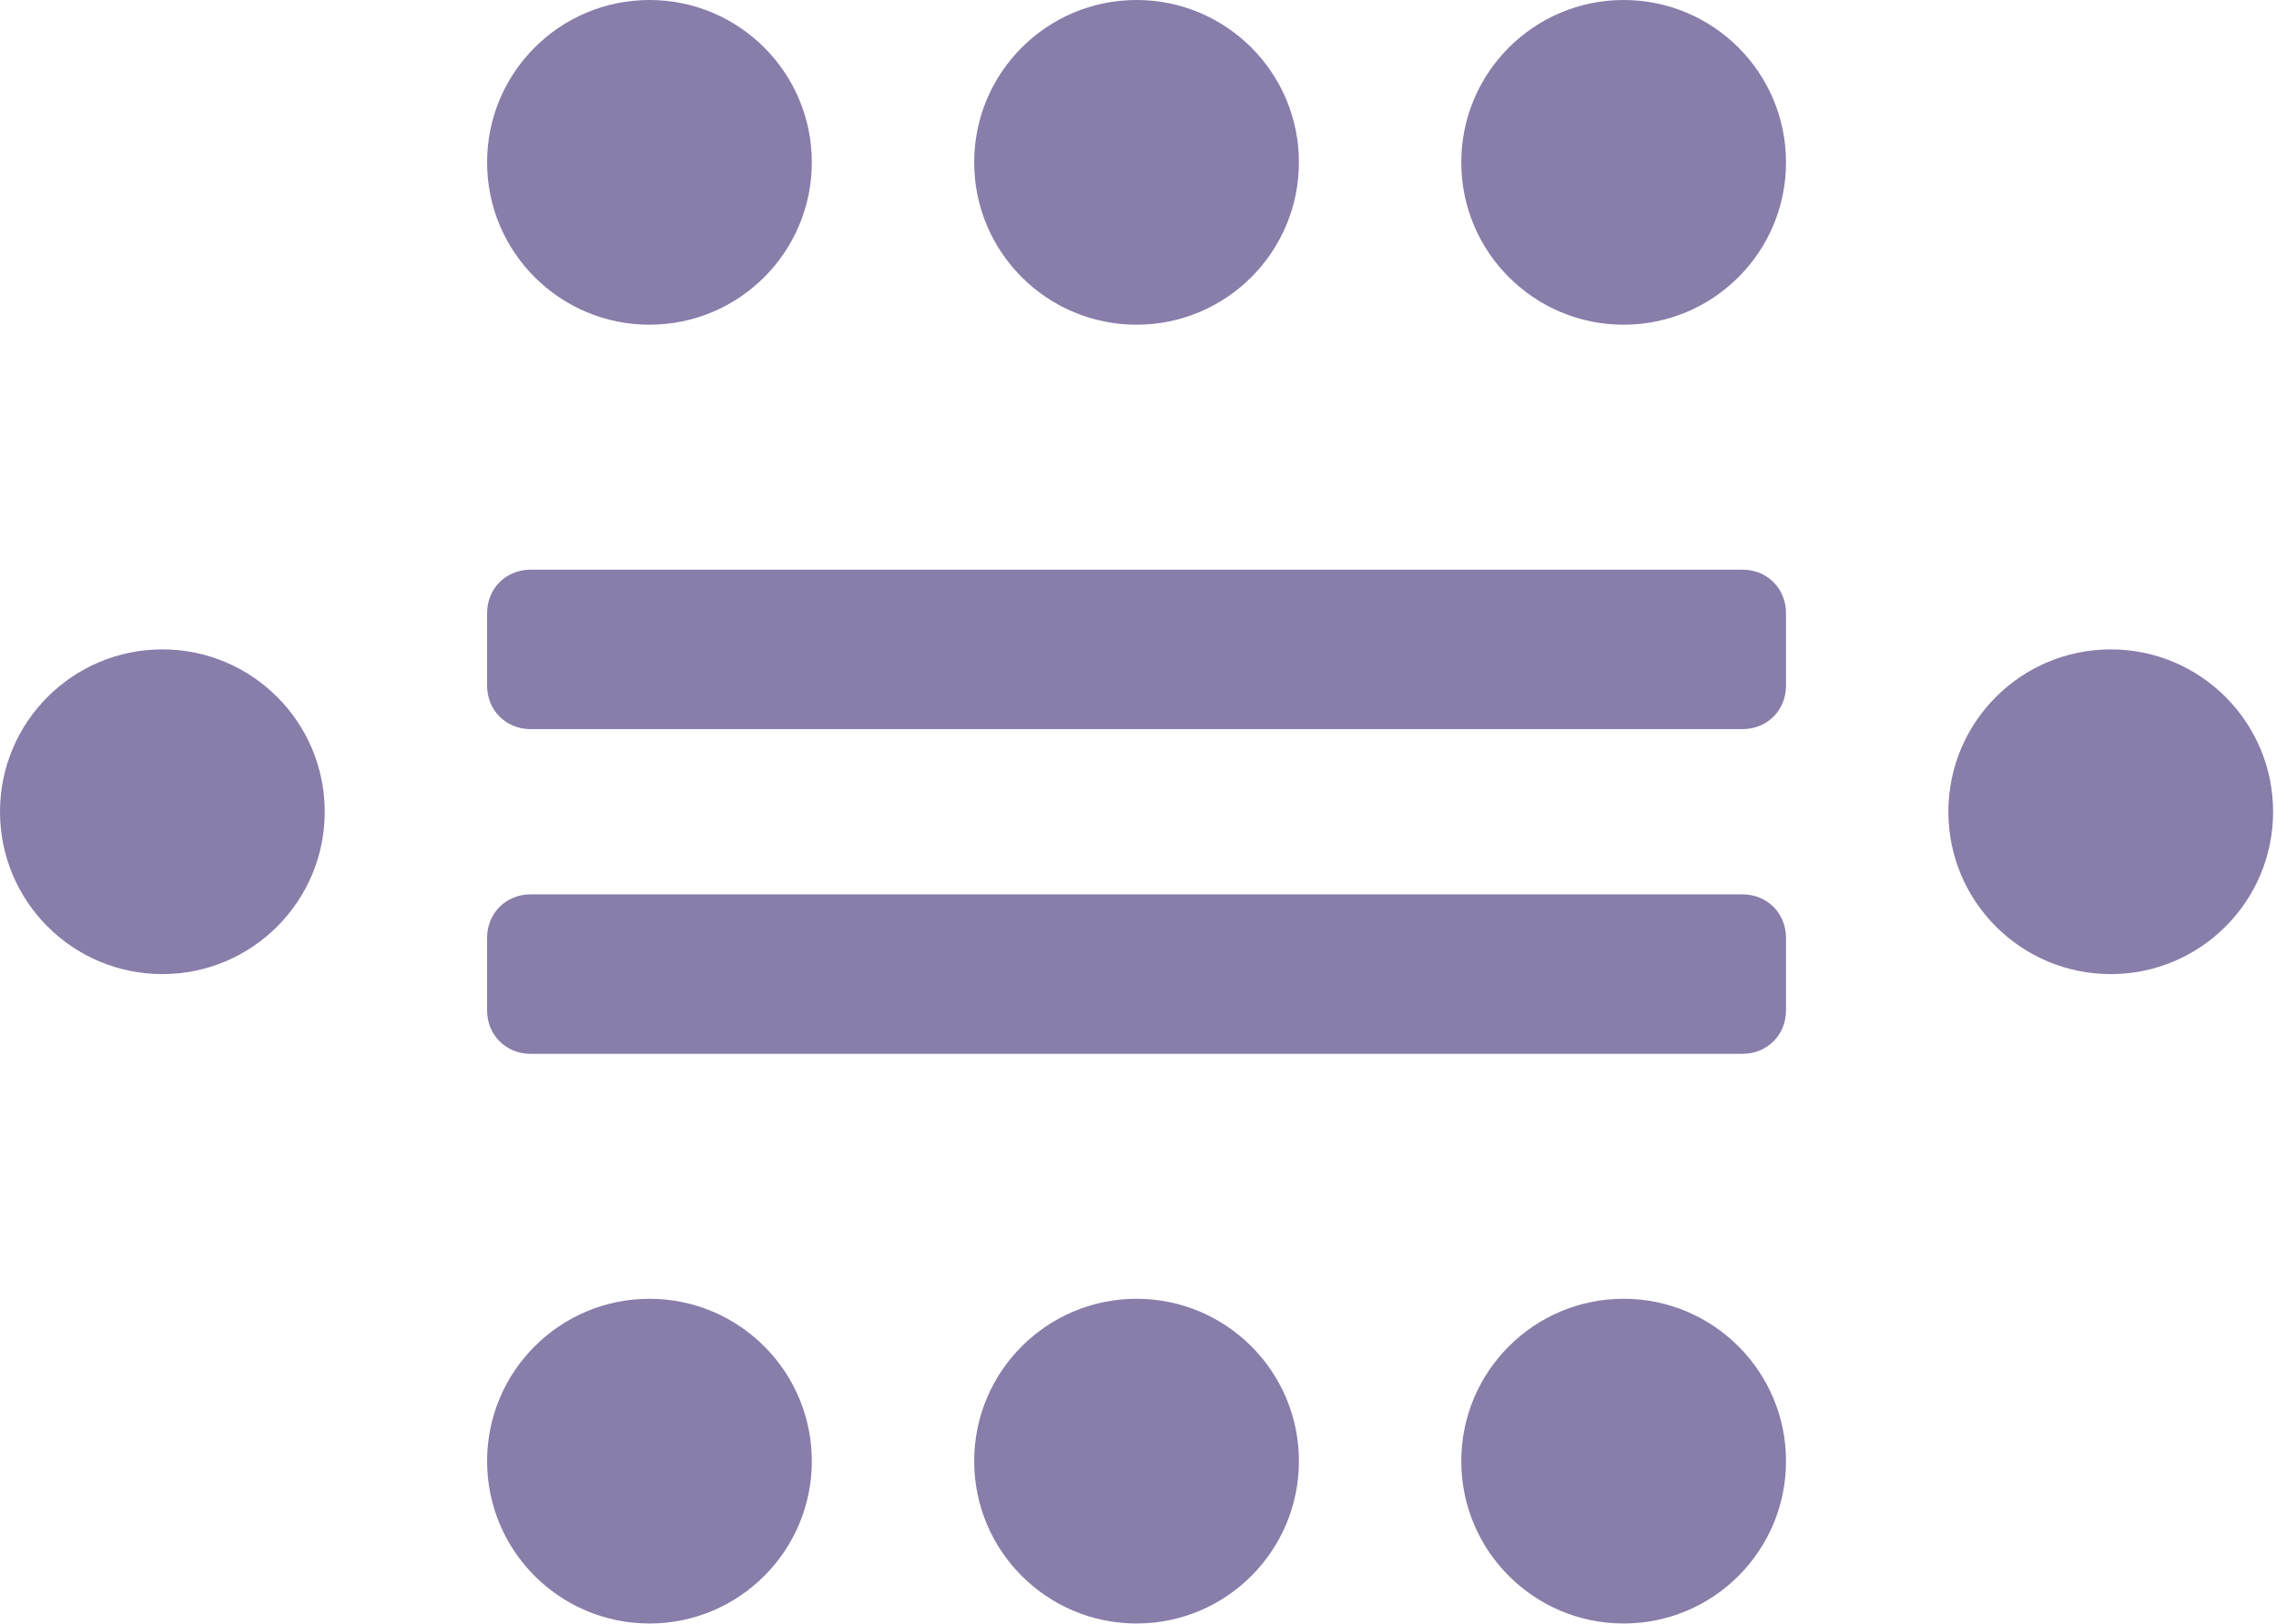
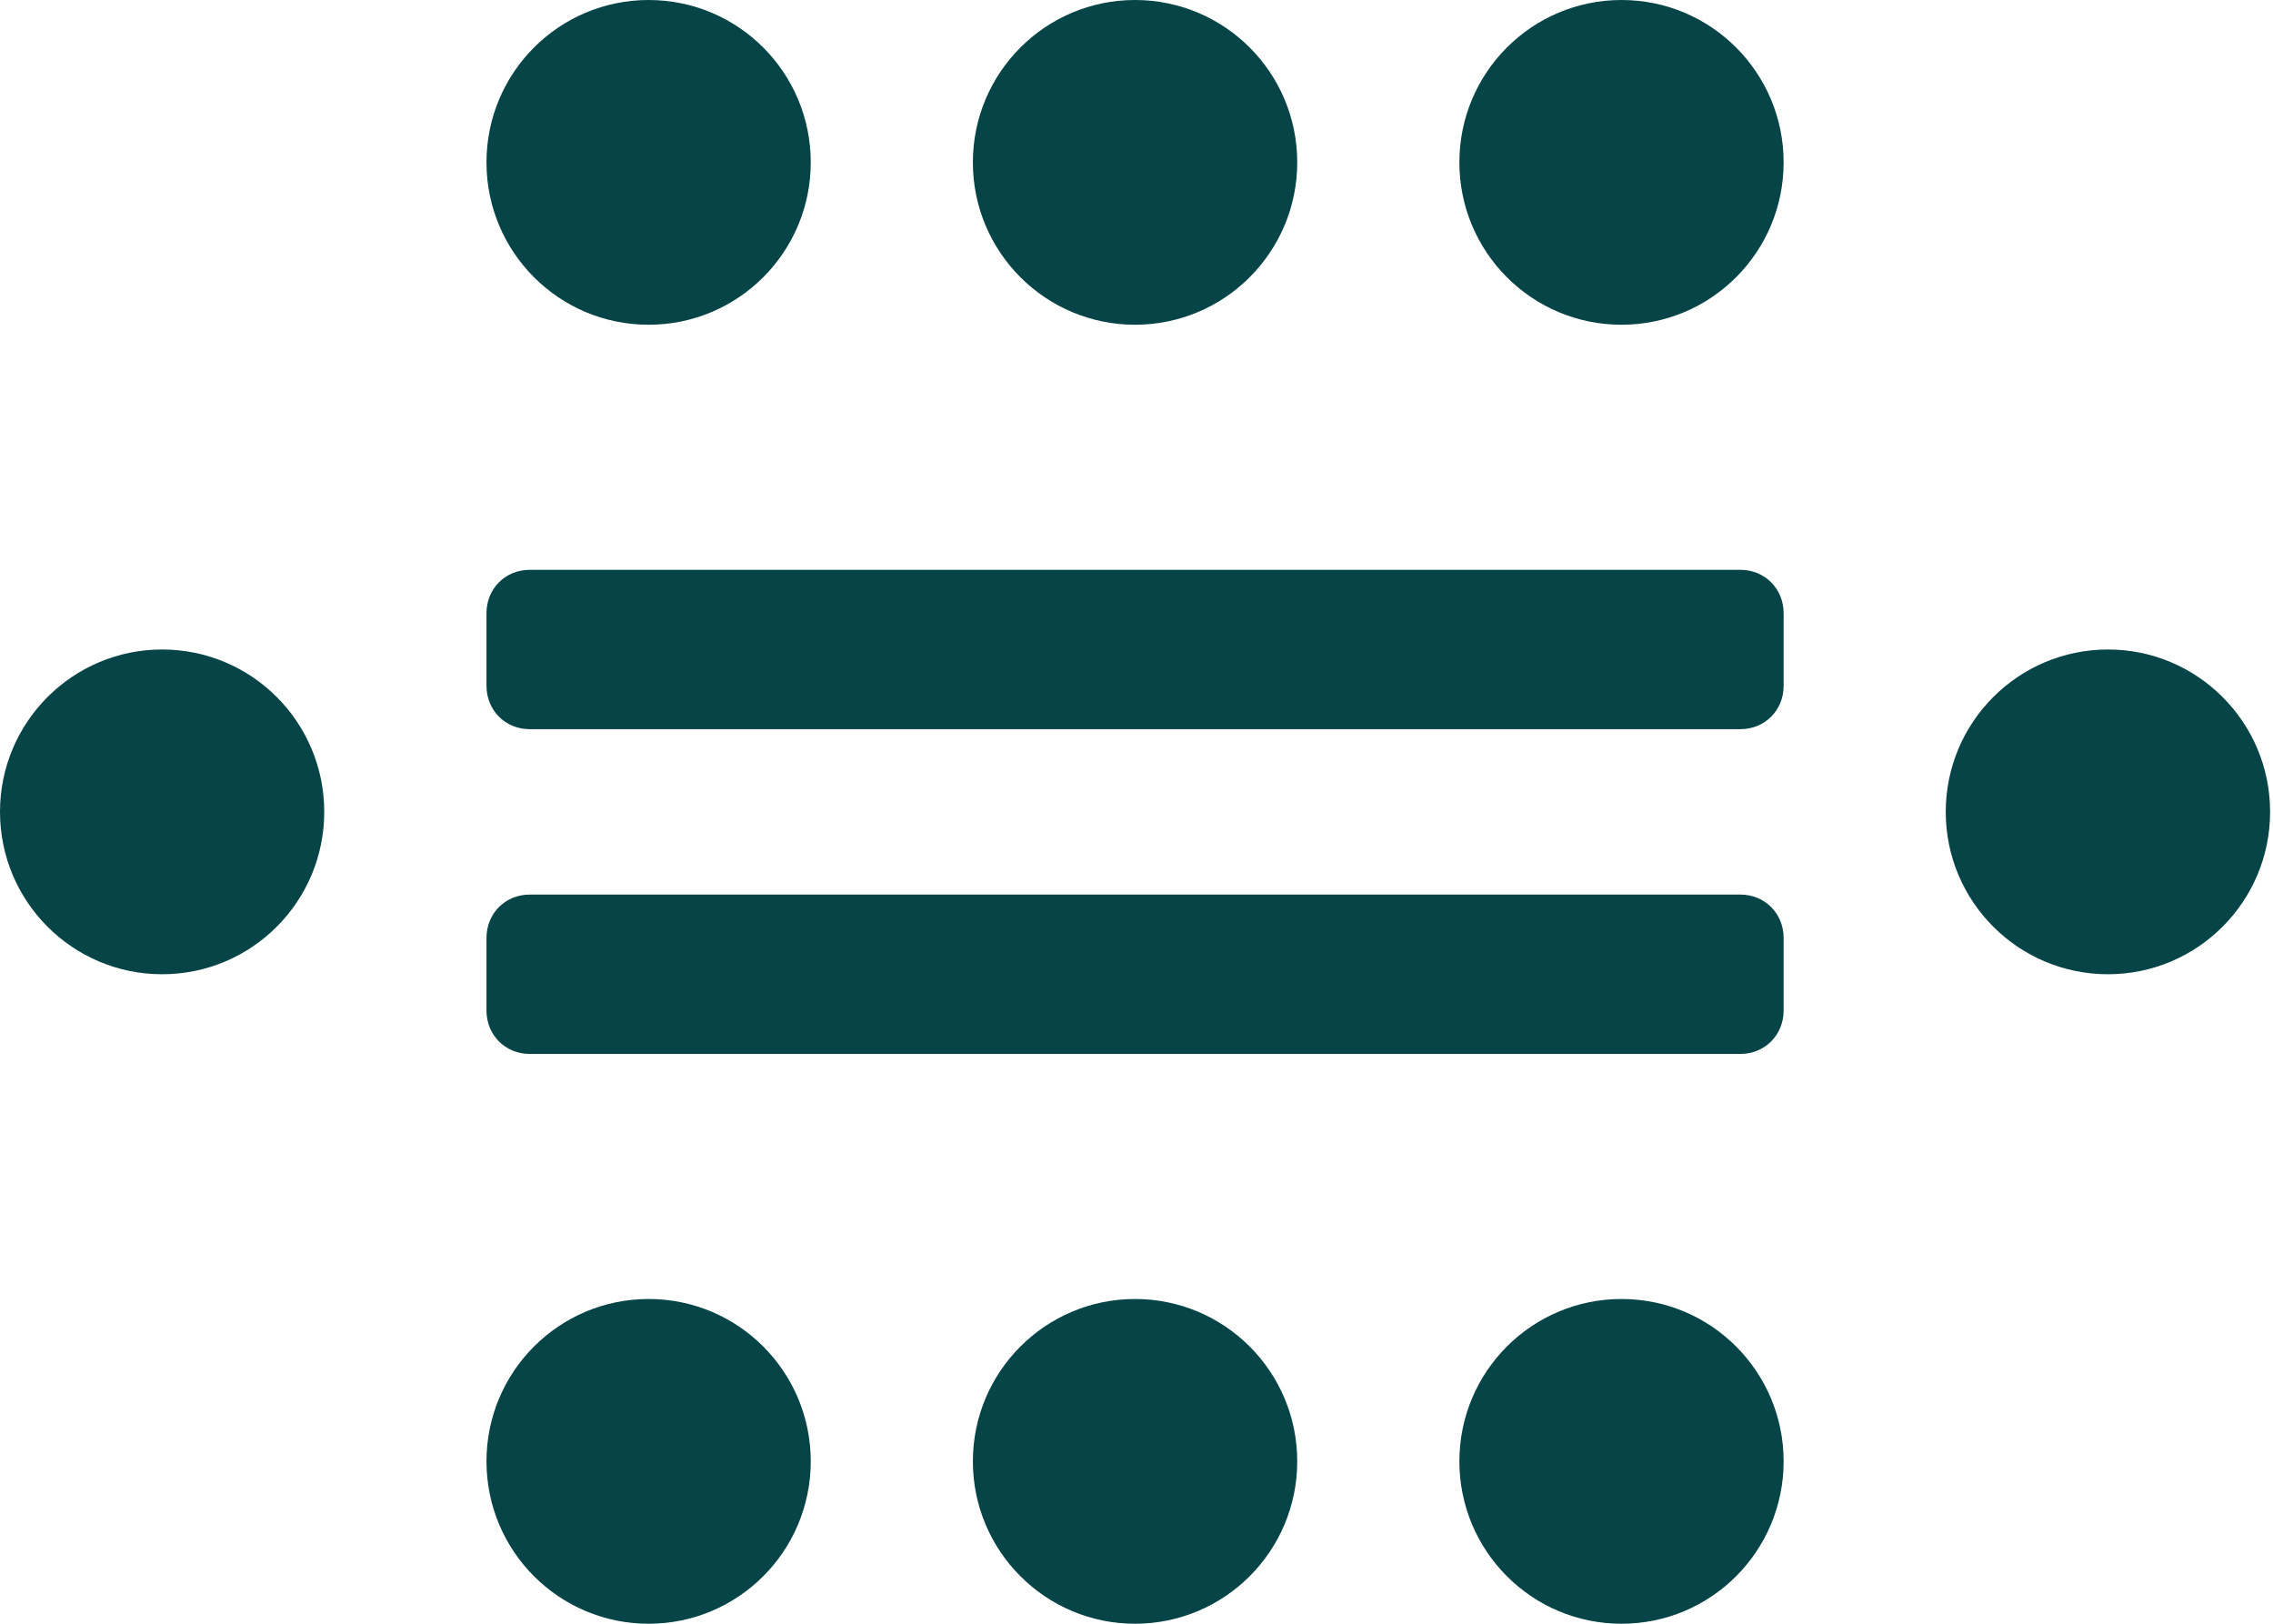
- <svg xmlns="http://www.w3.org/2000/svg" width="157" height="112" fill="none">
-   <path fill="#897DAA" d="M120.2 50.3H36.6c-1.7 0-3-1.3-3-3v-5c0-1.7 1.3-3 3-3h83.6c1.7 0 3 1.3 3 3v5c0 1.7-1.3 3-3 3ZM120.2 72.7H36.6c-1.7 0-3-1.3-3-3v-5c0-1.7 1.3-3 3-3h83.6c1.7 0 3 1.3 3 3v5c0 1.7-1.3 3-3 3ZM145.6 67.2c6.186 0 11.2-5.014 11.2-11.2 0-6.186-5.014-11.2-11.2-11.2-6.186 0-11.2 5.014-11.2 11.2 0 6.186 5.014 11.2 11.2 11.2ZM11.2 67.2c6.186 0 11.2-5.014 11.2-11.2 0-6.186-5.014-11.2-11.2-11.2C5.014 44.8 0 49.814 0 56c0 6.186 5.014 11.2 11.2 11.2ZM44.8 22.4c6.186 0 11.2-5.014 11.2-11.2C56 5.014 50.986 0 44.8 0c-6.186 0-11.2 5.014-11.2 11.2 0 6.186 5.014 11.2 11.2 11.2ZM78.4 22.4c6.186 0 11.2-5.014 11.2-11.2C89.6 5.014 84.586 0 78.4 0c-6.186 0-11.2 5.014-11.2 11.2 0 6.186 5.014 11.2 11.2 11.2ZM112 22.4c6.186 0 11.2-5.014 11.2-11.2C123.2 5.014 118.186 0 112 0c-6.186 0-11.2 5.014-11.2 11.2 0 6.186 5.014 11.2 11.2 11.2ZM44.8 112c6.186 0 11.2-5.014 11.2-11.2 0-6.186-5.014-11.2-11.2-11.2-6.186 0-11.2 5.014-11.2 11.2 0 6.186 5.014 11.2 11.2 11.2ZM78.4 112c6.186 0 11.2-5.014 11.2-11.2 0-6.186-5.014-11.2-11.2-11.2-6.186 0-11.2 5.014-11.2 11.2 0 6.186 5.014 11.2 11.2 11.2ZM112 112c6.186 0 11.2-5.014 11.2-11.2 0-6.186-5.014-11.2-11.2-11.2-6.186 0-11.2 5.014-11.2 11.2 0 6.186 5.014 11.2 11.2 11.2Z" />
+ <svg xmlns="http://www.w3.org/2000/svg" width="px" height="55px" viewBox="0 0 77 55" version="1.1">
+   <g id="surface1">
+     <path style=" stroke:none;fill-rule:nonzero;fill:#074447;fill-opacity:1;" d="M 58.953 24.699 L 17.949 24.699 C 17.117 24.699 16.48 24.062 16.48 23.227 L 16.48 20.773 C 16.48 19.938 17.117 19.301 17.949 19.301 L 58.953 19.301 C 59.785 19.301 60.422 19.938 60.422 20.773 L 60.422 23.227 C 60.422 24.062 59.785 24.699 58.953 24.699 Z M 58.953 35.699 L 17.949 35.699 C 17.117 35.699 16.48 35.062 16.48 34.227 L 16.48 31.773 C 16.48 30.938 17.117 30.301 17.949 30.301 L 58.953 30.301 C 59.785 30.301 60.422 30.938 60.422 31.773 L 60.422 34.227 C 60.422 35.062 59.785 35.699 58.953 35.699 Z M 71.41 33 C 74.441 33 76.902 30.539 76.902 27.5 C 76.902 24.461 74.441 22 71.41 22 C 68.375 22 65.914 24.461 65.914 27.5 C 65.914 30.539 68.375 33 71.41 33 Z M 5.492 33 C 8.527 33 10.984 30.539 10.984 27.5 C 10.984 24.461 8.527 22 5.492 22 C 2.461 22 0 24.461 0 27.5 C 0 30.539 2.461 33 5.492 33 Z M 21.973 11 C 25.008 11 27.465 8.539 27.465 5.5 C 27.465 2.461 25.008 0 21.973 0 C 18.938 0 16.48 2.461 16.48 5.5 C 16.48 8.539 18.938 11 21.973 11 Z M 38.449 11 C 41.484 11 43.945 8.539 43.945 5.5 C 43.945 2.461 41.484 0 38.449 0 C 35.418 0 32.957 2.461 32.957 5.5 C 32.957 8.539 35.418 11 38.449 11 Z M 54.93 11 C 57.965 11 60.422 8.539 60.422 5.5 C 60.422 2.461 57.965 0 54.93 0 C 51.895 0 49.438 2.461 49.438 5.5 C 49.438 8.539 51.895 11 54.93 11 Z M 21.973 55 C 25.008 55 27.465 52.539 27.465 49.5 C 27.465 46.461 25.008 44 21.973 44 C 18.938 44 16.48 46.461 16.48 49.5 C 16.48 52.539 18.938 55 21.973 55 Z M 38.449 55 C 41.484 55 43.945 52.539 43.945 49.5 C 43.945 46.461 41.484 44 38.449 44 C 35.418 44 32.957 46.461 32.957 49.5 C 32.957 52.539 35.418 55 38.449 55 Z M 54.93 55 C 57.965 55 60.422 52.539 60.422 49.5 C 60.422 46.461 57.965 44 54.93 44 C 51.895 44 49.438 46.461 49.438 49.5 C 49.438 52.539 51.895 55 54.93 55 Z M 54.93 55 " />
+   </g>
</svg>
